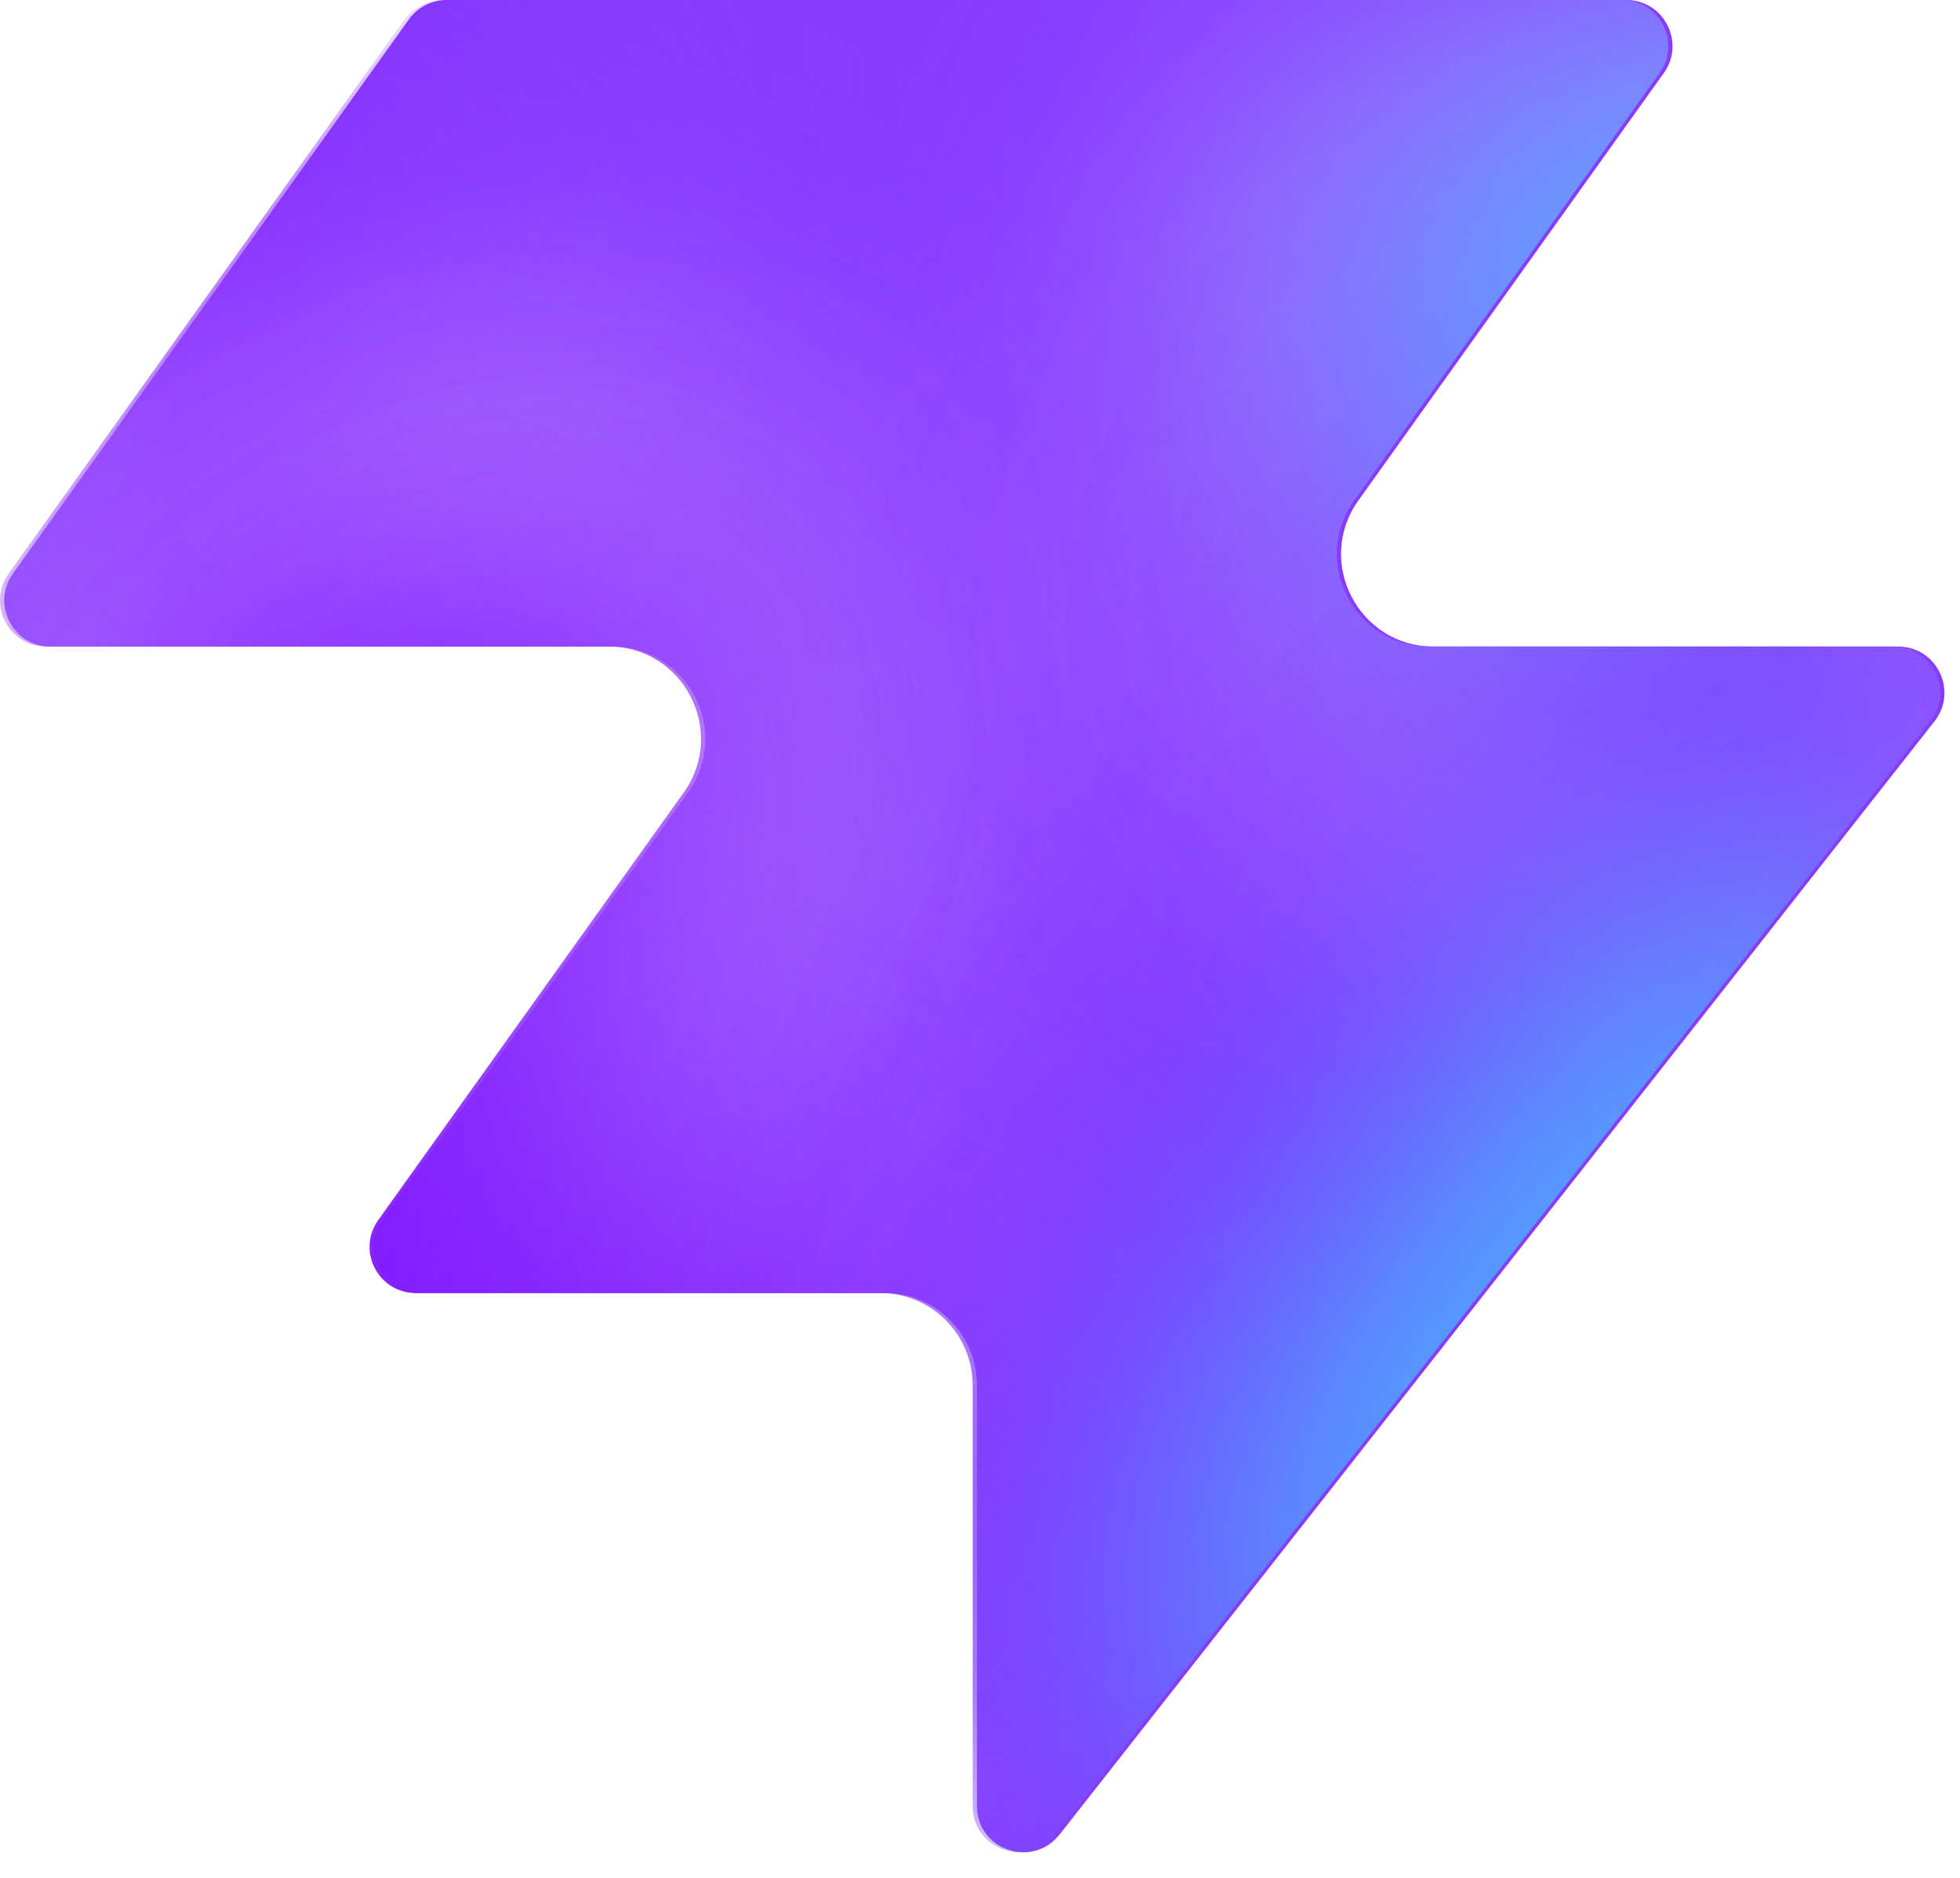
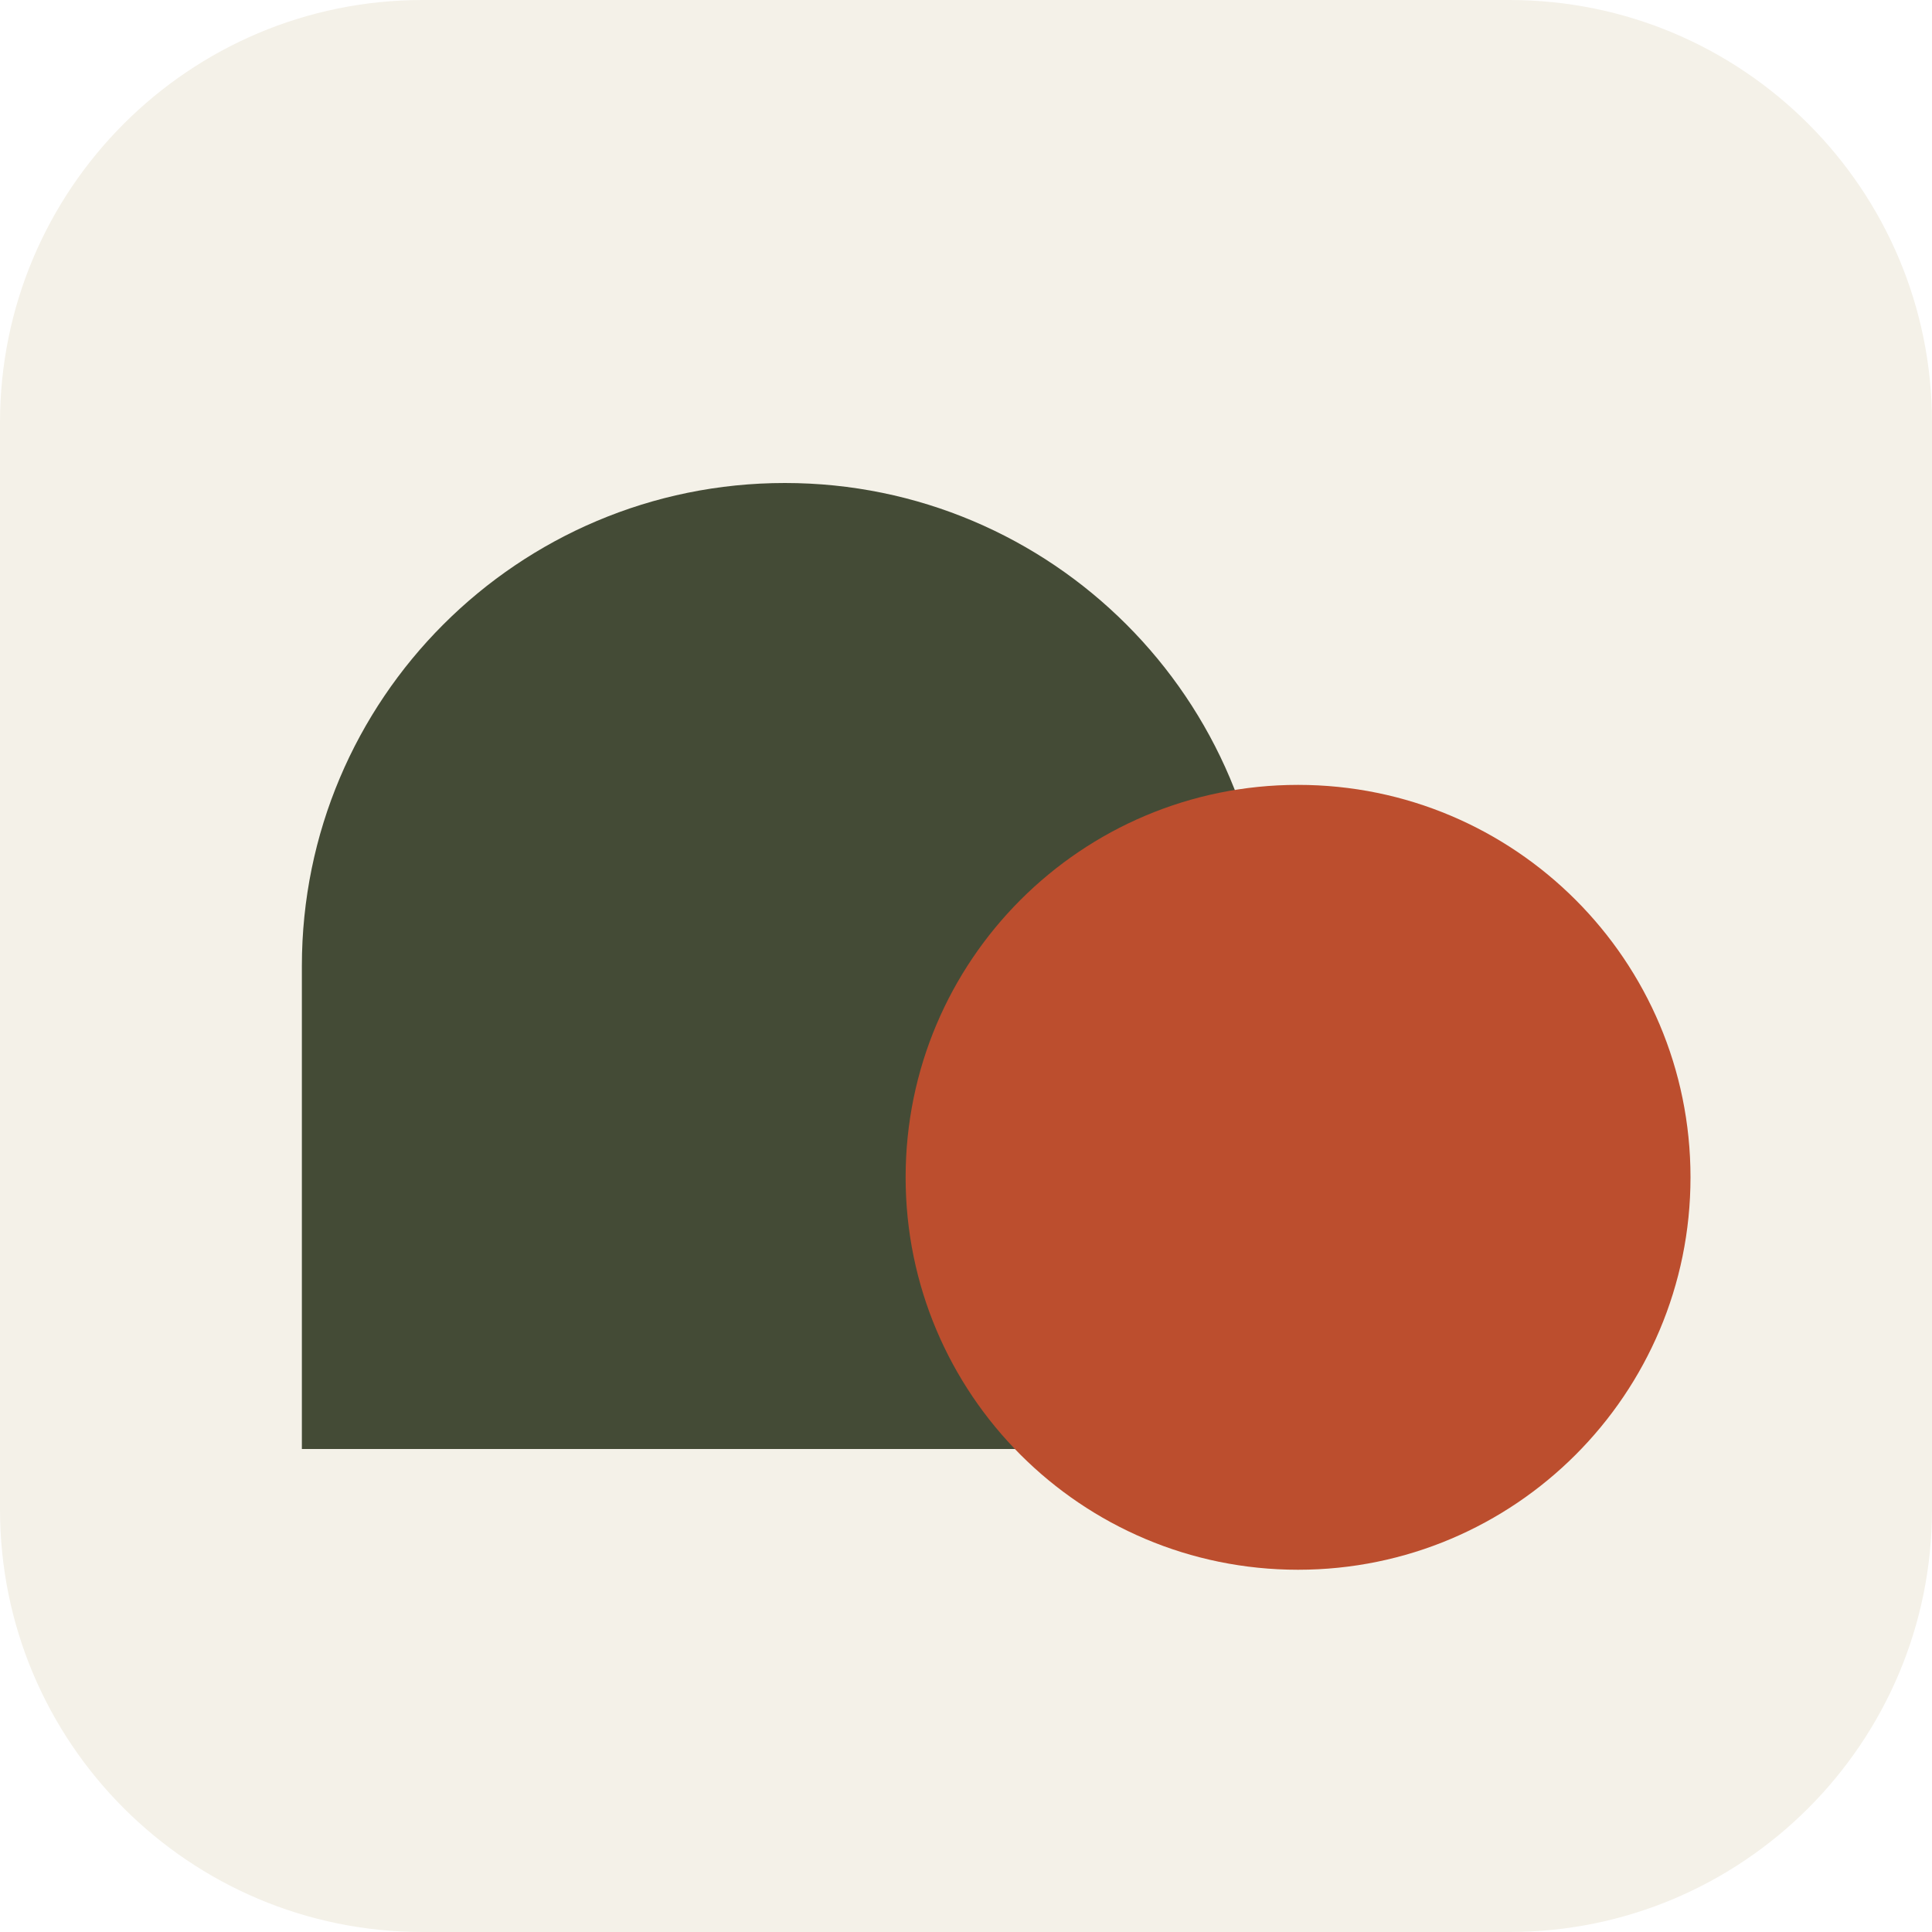
- <svg xmlns="http://www.w3.org/2000/svg" width="48" height="46" fill="none" viewBox="0 0 48 46">
-   <path fill="#863bff" d="M25.946 44.938c-.664.845-2.021.375-2.021-.698V33.937a2.26 2.26 0 0 0-2.262-2.262H10.287c-.92 0-1.456-1.04-.92-1.788l7.48-10.471c1.07-1.497 0-3.578-1.842-3.578H1.237c-.92 0-1.456-1.04-.92-1.788L10.013.474c.214-.297.556-.474.92-.474h28.894c.92 0 1.456 1.04.92 1.788l-7.48 10.471c-1.07 1.498 0 3.579 1.842 3.579h11.377c.943 0 1.473 1.088.89 1.83L25.947 44.94z" style="fill:#863bff;fill:color(display-p3 .525 .23 1);fill-opacity:1" />
-   <mask id="a" width="48" height="46" x="0" y="0" maskUnits="userSpaceOnUse" style="mask-type:alpha">
-     <path fill="#000" d="M25.842 44.938c-.664.844-2.021.375-2.021-.698V33.937a2.26 2.26 0 0 0-2.262-2.262H10.183c-.92 0-1.456-1.04-.92-1.788l7.48-10.471c1.07-1.498 0-3.579-1.842-3.579H1.133c-.92 0-1.456-1.04-.92-1.787L9.91.473c.214-.297.556-.474.92-.474h28.894c.92 0 1.456 1.04.92 1.788l-7.48 10.471c-1.07 1.498 0 3.578 1.842 3.578h11.377c.943 0 1.473 1.088.89 1.832L25.843 44.94z" style="fill:#000;fill-opacity:1" />
-   </mask>
-   <g mask="url(#a)">
-     <g filter="url(#b)">
-       <ellipse cx="5.508" cy="14.704" fill="#ede6ff" rx="5.508" ry="14.704" style="fill:#ede6ff;fill:color(display-p3 .927 .903 1);fill-opacity:1" transform="matrix(.00324 1 1 -.00324 -4.47 31.516)" />
-     </g>
-     <g filter="url(#c)">
-       <ellipse cx="10.399" cy="29.851" fill="#ede6ff" rx="10.399" ry="29.851" style="fill:#ede6ff;fill:color(display-p3 .927 .903 1);fill-opacity:1" transform="matrix(.00324 1 1 -.00324 -39.328 7.883)" />
-     </g>
-     <g filter="url(#d)">
-       <ellipse cx="5.508" cy="30.487" fill="#7e14ff" rx="5.508" ry="30.487" style="fill:#7e14ff;fill:color(display-p3 .492 .077 1);fill-opacity:1" transform="rotate(89.814 -25.913 -14.639)scale(1 -1)" />
-     </g>
-     <g filter="url(#e)">
-       <ellipse cx="5.508" cy="30.599" fill="#7e14ff" rx="5.508" ry="30.599" style="fill:#7e14ff;fill:color(display-p3 .492 .077 1);fill-opacity:1" transform="rotate(89.814 -32.644 -3.334)scale(1 -1)" />
-     </g>
-     <g filter="url(#f)">
-       <ellipse cx="5.508" cy="30.599" fill="#7e14ff" rx="5.508" ry="30.599" style="fill:#7e14ff;fill:color(display-p3 .492 .077 1);fill-opacity:1" transform="matrix(.00324 1 1 -.00324 -34.34 30.47)" />
-     </g>
-     <g filter="url(#g)">
-       <ellipse cx="14.072" cy="22.078" fill="#ede6ff" rx="14.072" ry="22.078" style="fill:#ede6ff;fill:color(display-p3 .927 .903 1);fill-opacity:1" transform="rotate(93.35 24.506 48.493)scale(-1 1)" />
-     </g>
-     <g filter="url(#h)">
-       <ellipse cx="3.47" cy="21.501" fill="#7e14ff" rx="3.47" ry="21.501" style="fill:#7e14ff;fill:color(display-p3 .492 .077 1);fill-opacity:1" transform="rotate(89.009 28.708 47.59)scale(-1 1)" />
-     </g>
-     <g filter="url(#i)">
-       <ellipse cx="3.47" cy="21.501" fill="#7e14ff" rx="3.47" ry="21.501" style="fill:#7e14ff;fill:color(display-p3 .492 .077 1);fill-opacity:1" transform="rotate(89.009 28.708 47.59)scale(-1 1)" />
-     </g>
-     <g filter="url(#j)">
-       <ellipse cx=".387" cy="8.972" fill="#7e14ff" rx="4.407" ry="29.108" style="fill:#7e14ff;fill:color(display-p3 .492 .077 1);fill-opacity:1" transform="rotate(39.51 .387 8.972)" />
-     </g>
-     <g filter="url(#k)">
-       <ellipse cx="47.523" cy="-6.092" fill="#7e14ff" rx="4.407" ry="29.108" style="fill:#7e14ff;fill:color(display-p3 .492 .077 1);fill-opacity:1" transform="rotate(37.892 47.523 -6.092)" />
-     </g>
-     <g filter="url(#l)">
-       <ellipse cx="41.412" cy="6.333" fill="#47bfff" rx="5.971" ry="9.665" style="fill:#47bfff;fill:color(display-p3 .28 .748 1);fill-opacity:1" transform="rotate(37.892 41.412 6.333)" />
-     </g>
-     <g filter="url(#m)">
-       <ellipse cx="-1.879" cy="38.332" fill="#7e14ff" rx="4.407" ry="29.108" style="fill:#7e14ff;fill:color(display-p3 .492 .077 1);fill-opacity:1" transform="rotate(37.892 -1.88 38.332)" />
-     </g>
-     <g filter="url(#n)">
-       <ellipse cx="-1.879" cy="38.332" fill="#7e14ff" rx="4.407" ry="29.108" style="fill:#7e14ff;fill:color(display-p3 .492 .077 1);fill-opacity:1" transform="rotate(37.892 -1.88 38.332)" />
-     </g>
-     <g filter="url(#o)">
-       <ellipse cx="35.651" cy="29.907" fill="#7e14ff" rx="4.407" ry="29.108" style="fill:#7e14ff;fill:color(display-p3 .492 .077 1);fill-opacity:1" transform="rotate(37.892 35.651 29.907)" />
-     </g>
-     <g filter="url(#p)">
-       <ellipse cx="38.418" cy="32.4" fill="#47bfff" rx="5.971" ry="15.297" style="fill:#47bfff;fill:color(display-p3 .28 .748 1);fill-opacity:1" transform="rotate(37.892 38.418 32.4)" />
-     </g>
-   </g>
-   <defs>
-     <filter id="b" width="60.045" height="41.654" x="-19.77" y="16.149" color-interpolation-filters="sRGB" filterUnits="userSpaceOnUse">
-       <feFlood flood-opacity="0" result="BackgroundImageFix" />
-       <feBlend in="SourceGraphic" in2="BackgroundImageFix" result="shape" />
-       <feGaussianBlur result="effect1_foregroundBlur_2002_17158" stdDeviation="7.659" />
-     </filter>
-     <filter id="c" width="90.34" height="51.437" x="-54.613" y="-7.533" color-interpolation-filters="sRGB" filterUnits="userSpaceOnUse">
-       <feFlood flood-opacity="0" result="BackgroundImageFix" />
-       <feBlend in="SourceGraphic" in2="BackgroundImageFix" result="shape" />
-       <feGaussianBlur result="effect1_foregroundBlur_2002_17158" stdDeviation="7.659" />
-     </filter>
-     <filter id="d" width="79.355" height="29.4" x="-49.64" y="2.03" color-interpolation-filters="sRGB" filterUnits="userSpaceOnUse">
-       <feFlood flood-opacity="0" result="BackgroundImageFix" />
-       <feBlend in="SourceGraphic" in2="BackgroundImageFix" result="shape" />
-       <feGaussianBlur result="effect1_foregroundBlur_2002_17158" stdDeviation="4.596" />
-     </filter>
-     <filter id="e" width="79.579" height="29.4" x="-45.045" y="20.029" color-interpolation-filters="sRGB" filterUnits="userSpaceOnUse">
-       <feFlood flood-opacity="0" result="BackgroundImageFix" />
-       <feBlend in="SourceGraphic" in2="BackgroundImageFix" result="shape" />
-       <feGaussianBlur result="effect1_foregroundBlur_2002_17158" stdDeviation="4.596" />
-     </filter>
-     <filter id="f" width="79.579" height="29.4" x="-43.513" y="21.178" color-interpolation-filters="sRGB" filterUnits="userSpaceOnUse">
-       <feFlood flood-opacity="0" result="BackgroundImageFix" />
-       <feBlend in="SourceGraphic" in2="BackgroundImageFix" result="shape" />
-       <feGaussianBlur result="effect1_foregroundBlur_2002_17158" stdDeviation="4.596" />
-     </filter>
-     <filter id="g" width="74.749" height="58.852" x="15.756" y="-17.901" color-interpolation-filters="sRGB" filterUnits="userSpaceOnUse">
-       <feFlood flood-opacity="0" result="BackgroundImageFix" />
-       <feBlend in="SourceGraphic" in2="BackgroundImageFix" result="shape" />
-       <feGaussianBlur result="effect1_foregroundBlur_2002_17158" stdDeviation="7.659" />
-     </filter>
-     <filter id="h" width="61.377" height="25.362" x="23.548" y="2.284" color-interpolation-filters="sRGB" filterUnits="userSpaceOnUse">
-       <feFlood flood-opacity="0" result="BackgroundImageFix" />
-       <feBlend in="SourceGraphic" in2="BackgroundImageFix" result="shape" />
-       <feGaussianBlur result="effect1_foregroundBlur_2002_17158" stdDeviation="4.596" />
-     </filter>
-     <filter id="i" width="61.377" height="25.362" x="23.548" y="2.284" color-interpolation-filters="sRGB" filterUnits="userSpaceOnUse">
-       <feFlood flood-opacity="0" result="BackgroundImageFix" />
-       <feBlend in="SourceGraphic" in2="BackgroundImageFix" result="shape" />
-       <feGaussianBlur result="effect1_foregroundBlur_2002_17158" stdDeviation="4.596" />
-     </filter>
-     <filter id="j" width="56.045" height="63.649" x="-27.636" y="-22.853" color-interpolation-filters="sRGB" filterUnits="userSpaceOnUse">
-       <feFlood flood-opacity="0" result="BackgroundImageFix" />
-       <feBlend in="SourceGraphic" in2="BackgroundImageFix" result="shape" />
-       <feGaussianBlur result="effect1_foregroundBlur_2002_17158" stdDeviation="4.596" />
-     </filter>
-     <filter id="k" width="54.814" height="64.646" x="20.116" y="-38.415" color-interpolation-filters="sRGB" filterUnits="userSpaceOnUse">
-       <feFlood flood-opacity="0" result="BackgroundImageFix" />
-       <feBlend in="SourceGraphic" in2="BackgroundImageFix" result="shape" />
-       <feGaussianBlur result="effect1_foregroundBlur_2002_17158" stdDeviation="4.596" />
-     </filter>
-     <filter id="l" width="33.541" height="35.313" x="24.641" y="-11.323" color-interpolation-filters="sRGB" filterUnits="userSpaceOnUse">
-       <feFlood flood-opacity="0" result="BackgroundImageFix" />
-       <feBlend in="SourceGraphic" in2="BackgroundImageFix" result="shape" />
-       <feGaussianBlur result="effect1_foregroundBlur_2002_17158" stdDeviation="4.596" />
-     </filter>
-     <filter id="m" width="54.814" height="64.646" x="-29.286" y="6.009" color-interpolation-filters="sRGB" filterUnits="userSpaceOnUse">
-       <feFlood flood-opacity="0" result="BackgroundImageFix" />
-       <feBlend in="SourceGraphic" in2="BackgroundImageFix" result="shape" />
-       <feGaussianBlur result="effect1_foregroundBlur_2002_17158" stdDeviation="4.596" />
-     </filter>
-     <filter id="n" width="54.814" height="64.646" x="-29.286" y="6.009" color-interpolation-filters="sRGB" filterUnits="userSpaceOnUse">
-       <feFlood flood-opacity="0" result="BackgroundImageFix" />
-       <feBlend in="SourceGraphic" in2="BackgroundImageFix" result="shape" />
-       <feGaussianBlur result="effect1_foregroundBlur_2002_17158" stdDeviation="4.596" />
-     </filter>
-     <filter id="o" width="54.814" height="64.646" x="8.244" y="-2.416" color-interpolation-filters="sRGB" filterUnits="userSpaceOnUse">
-       <feFlood flood-opacity="0" result="BackgroundImageFix" />
-       <feBlend in="SourceGraphic" in2="BackgroundImageFix" result="shape" />
-       <feGaussianBlur result="effect1_foregroundBlur_2002_17158" stdDeviation="4.596" />
-     </filter>
-     <filter id="p" width="39.409" height="43.623" x="18.713" y="10.588" color-interpolation-filters="sRGB" filterUnits="userSpaceOnUse">
-       <feFlood flood-opacity="0" result="BackgroundImageFix" />
-       <feBlend in="SourceGraphic" in2="BackgroundImageFix" result="shape" />
-       <feGaussianBlur result="effect1_foregroundBlur_2002_17158" stdDeviation="4.596" />
-     </filter>
-   </defs>
+ <svg xmlns="http://www.w3.org/2000/svg" viewBox="0 0 64 64">
+   <rect width="64" height="64" rx="14" fill="#f4f1e8" />
+   <path d="M10 48V32a16 16 0 0 1 32 0v16Z" fill="#444b36" />
+   <circle cx="43" cy="39" r="13" fill="#bc4e2e" />
</svg>
